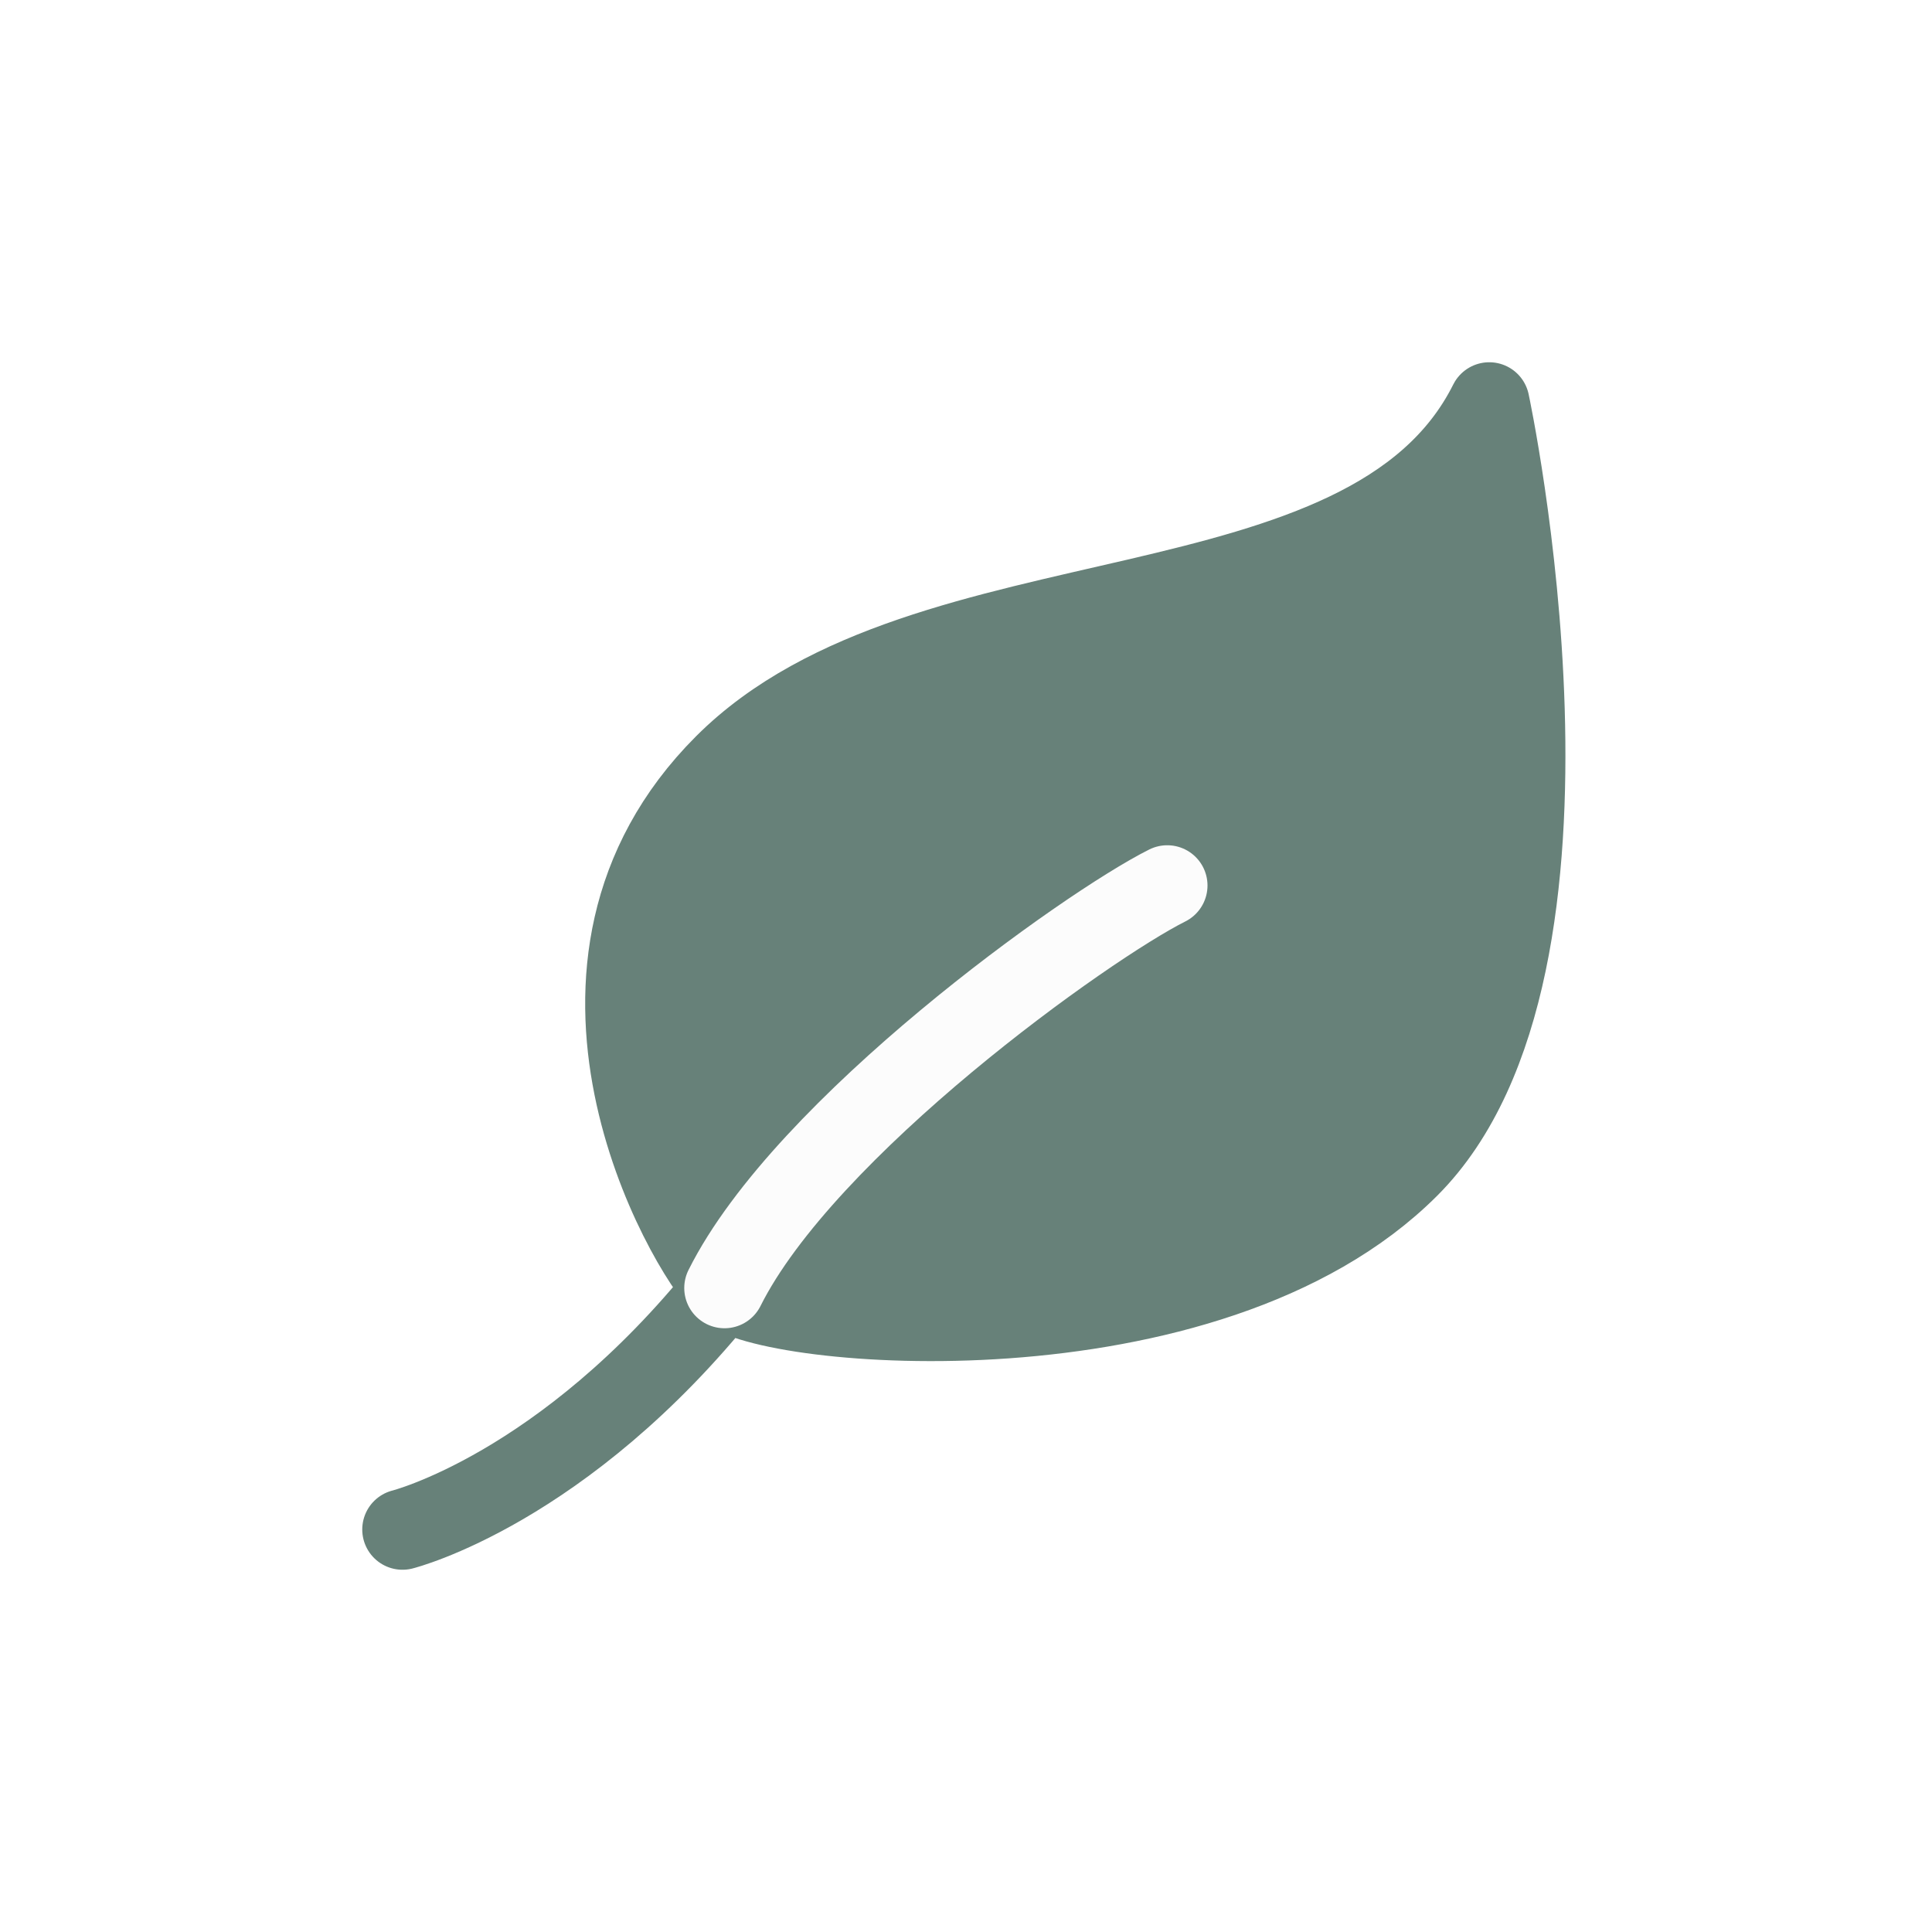
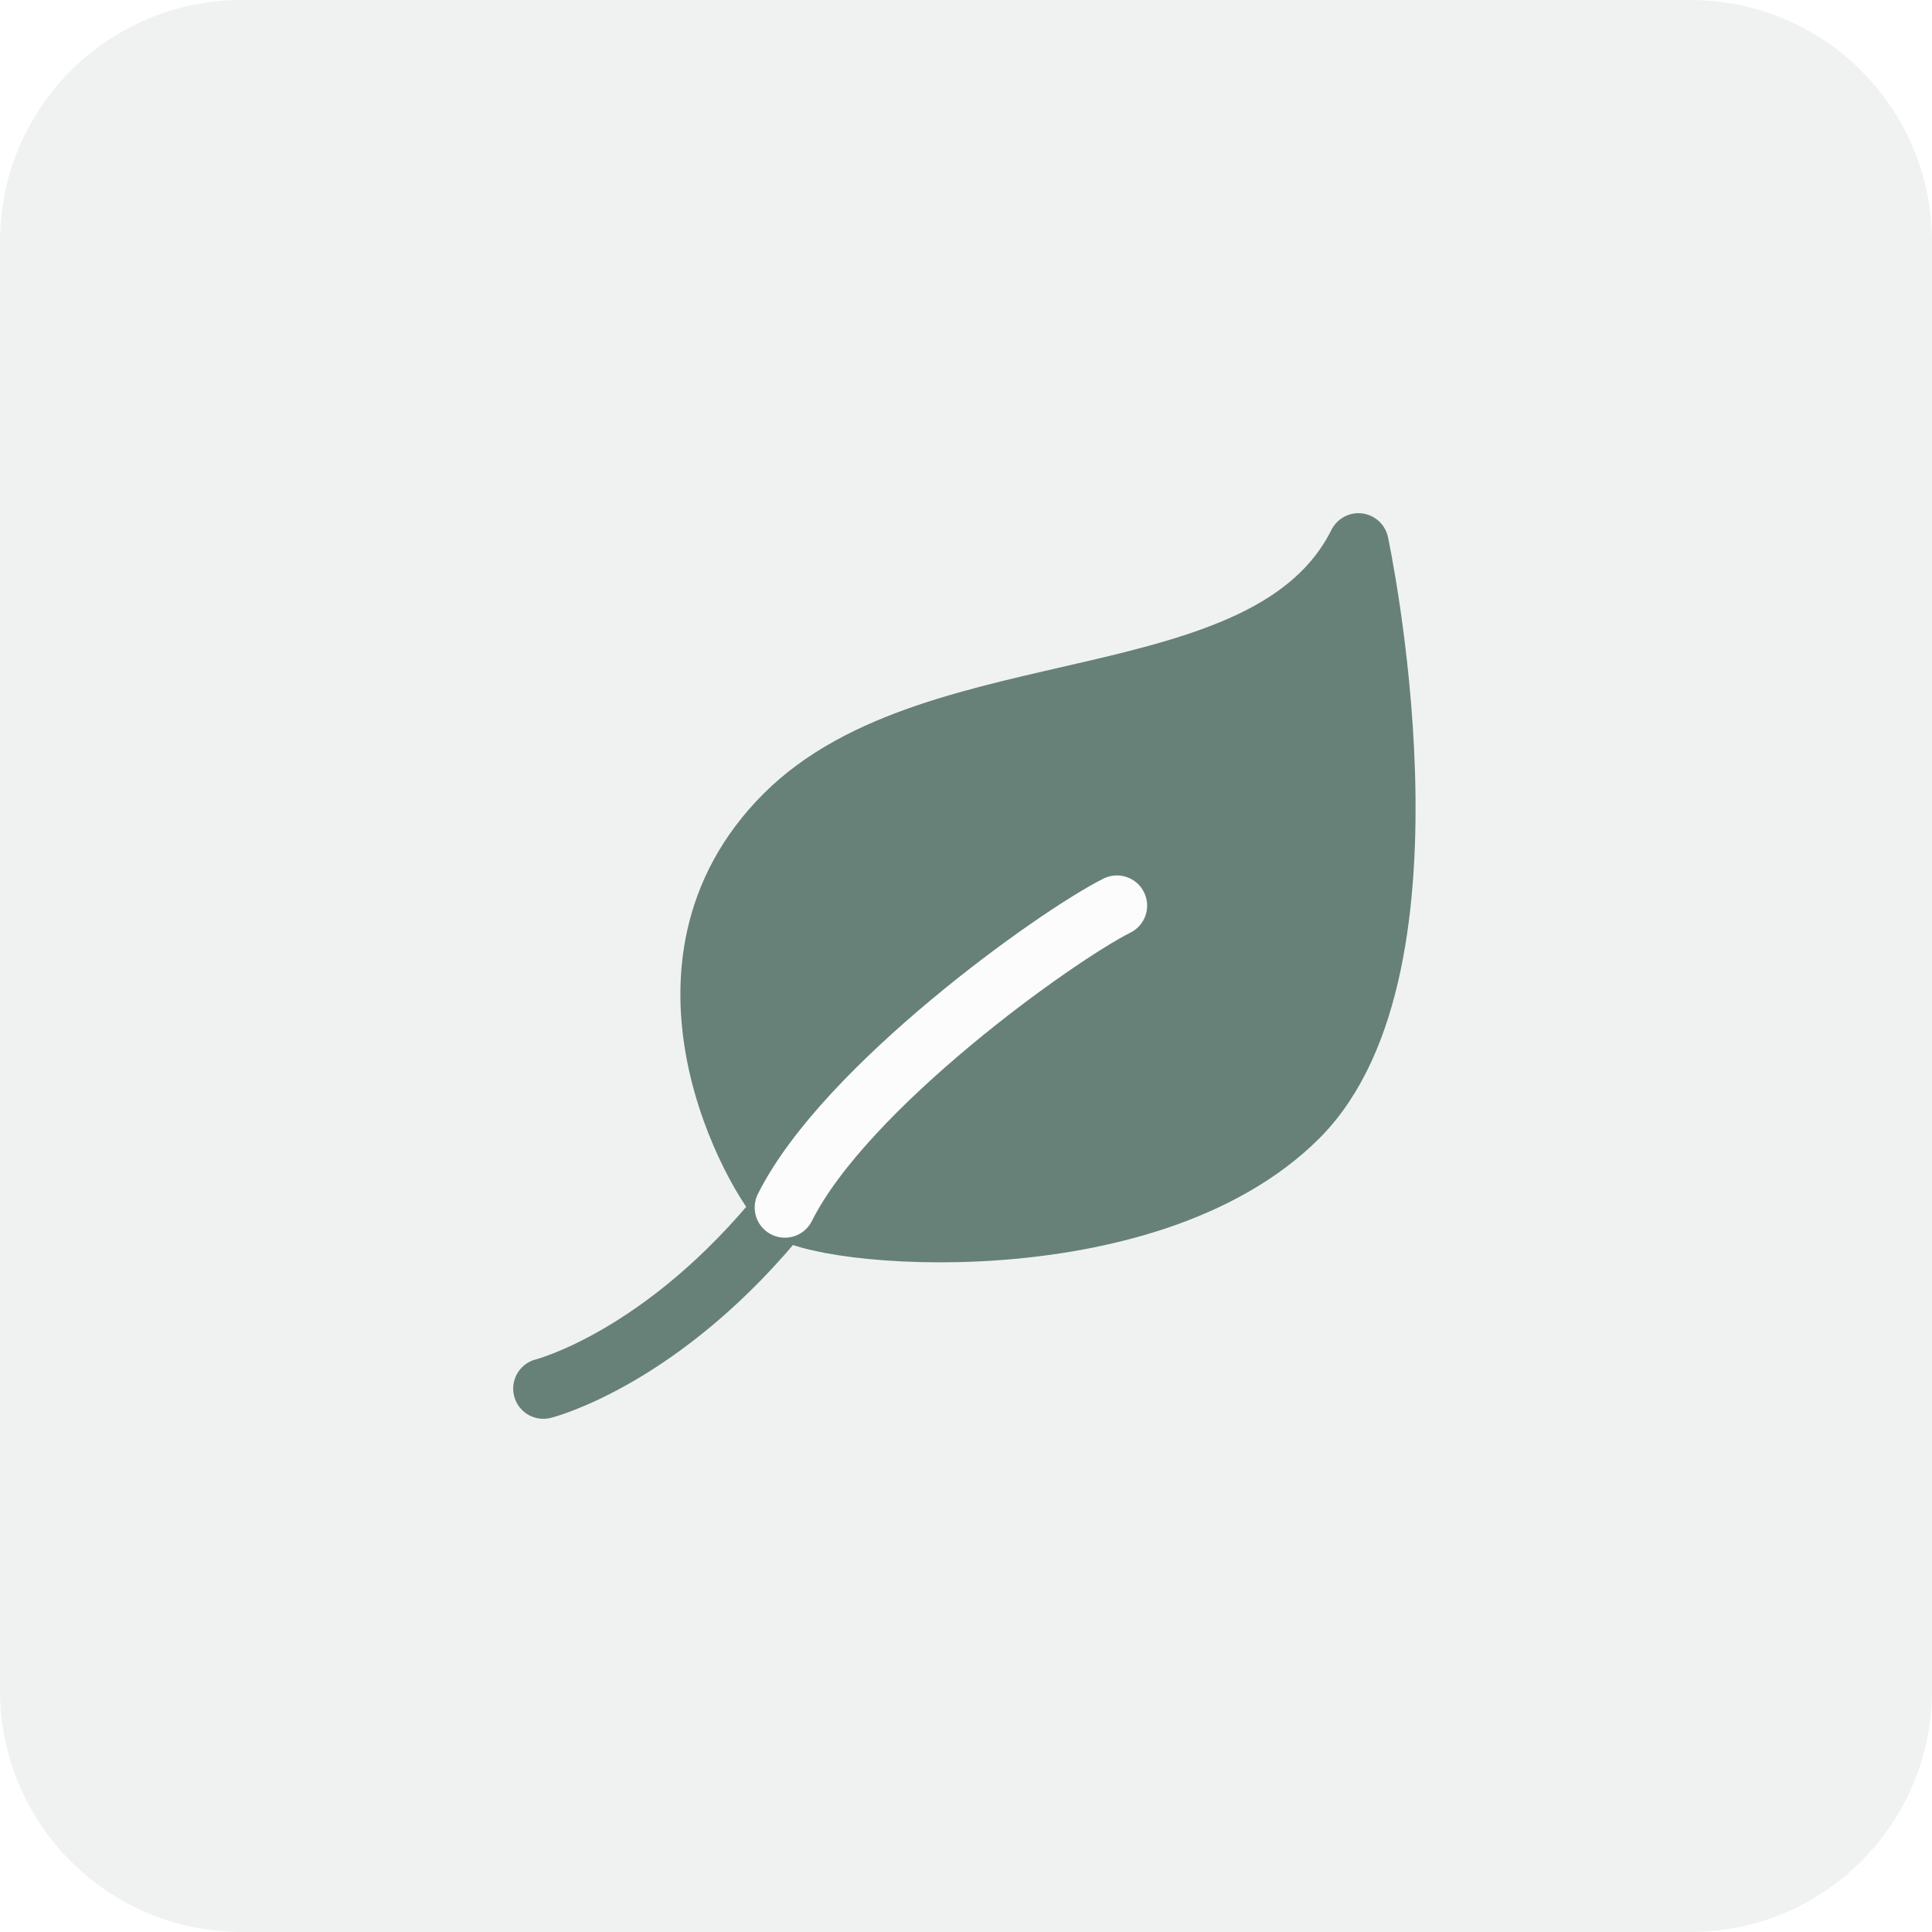
- <svg xmlns="http://www.w3.org/2000/svg" width="24" height="24" viewBox="0 0 24 24" fill="none">
-   <path d="M9 9.5C11.5 7 17 8 18.5 5C18.5 5 20 12 17.5 14.5C15 17 9.5 16.5 9 16C8.5 15.5 6.5 12 9 9.5Z" fill="#678179" />
-   <path d="M9 16C8.5 15.5 6.5 12 9 9.5C11.5 7 17 8 18.5 5C18.5 5 20 12 17.5 14.5C15 17 9.5 16.5 9 16ZM9 16C10 14 13.5 11.5 14.5 11M9 16C7 18.5 5 19 5 19" stroke="#678179" stroke-linecap="round" stroke-linejoin="round" />
-   <path d="M9 16C10 14 13.5 11.5 14.5 11" stroke="#FCFCFC" stroke-linecap="round" stroke-linejoin="round" />
+ <svg xmlns="http://www.w3.org/2000/svg" width="32" height="32" viewBox="0 0 32 32" fill="none">
+   <rect width="32" height="32" rx="4" fill="#678179" fill-opacity="0.1" />
+   <path d="M13 13.5C15.5 11 21 12 22.5 9C22.5 9 24 16 21.5 18.5C19 21 13.5 20.5 13 20C12.5 19.5 10.5 16 13 13.5Z" fill="#678179" />
+   <path d="M13 20C12.5 19.5 10.5 16 13 13.5C15.5 11 21 12 22.5 9C22.5 9 24 16 21.5 18.5C19 21 13.5 20.5 13 20ZM13 20C14 18 17.5 15.5 18.5 15M13 20C11 22.5 9 23 9 23" stroke="#678179" stroke-linecap="round" stroke-linejoin="round" />
+   <path d="M13 20C14 18 17.5 15.5 18.5 15" stroke="#FCFCFC" stroke-linecap="round" stroke-linejoin="round" />
</svg>
